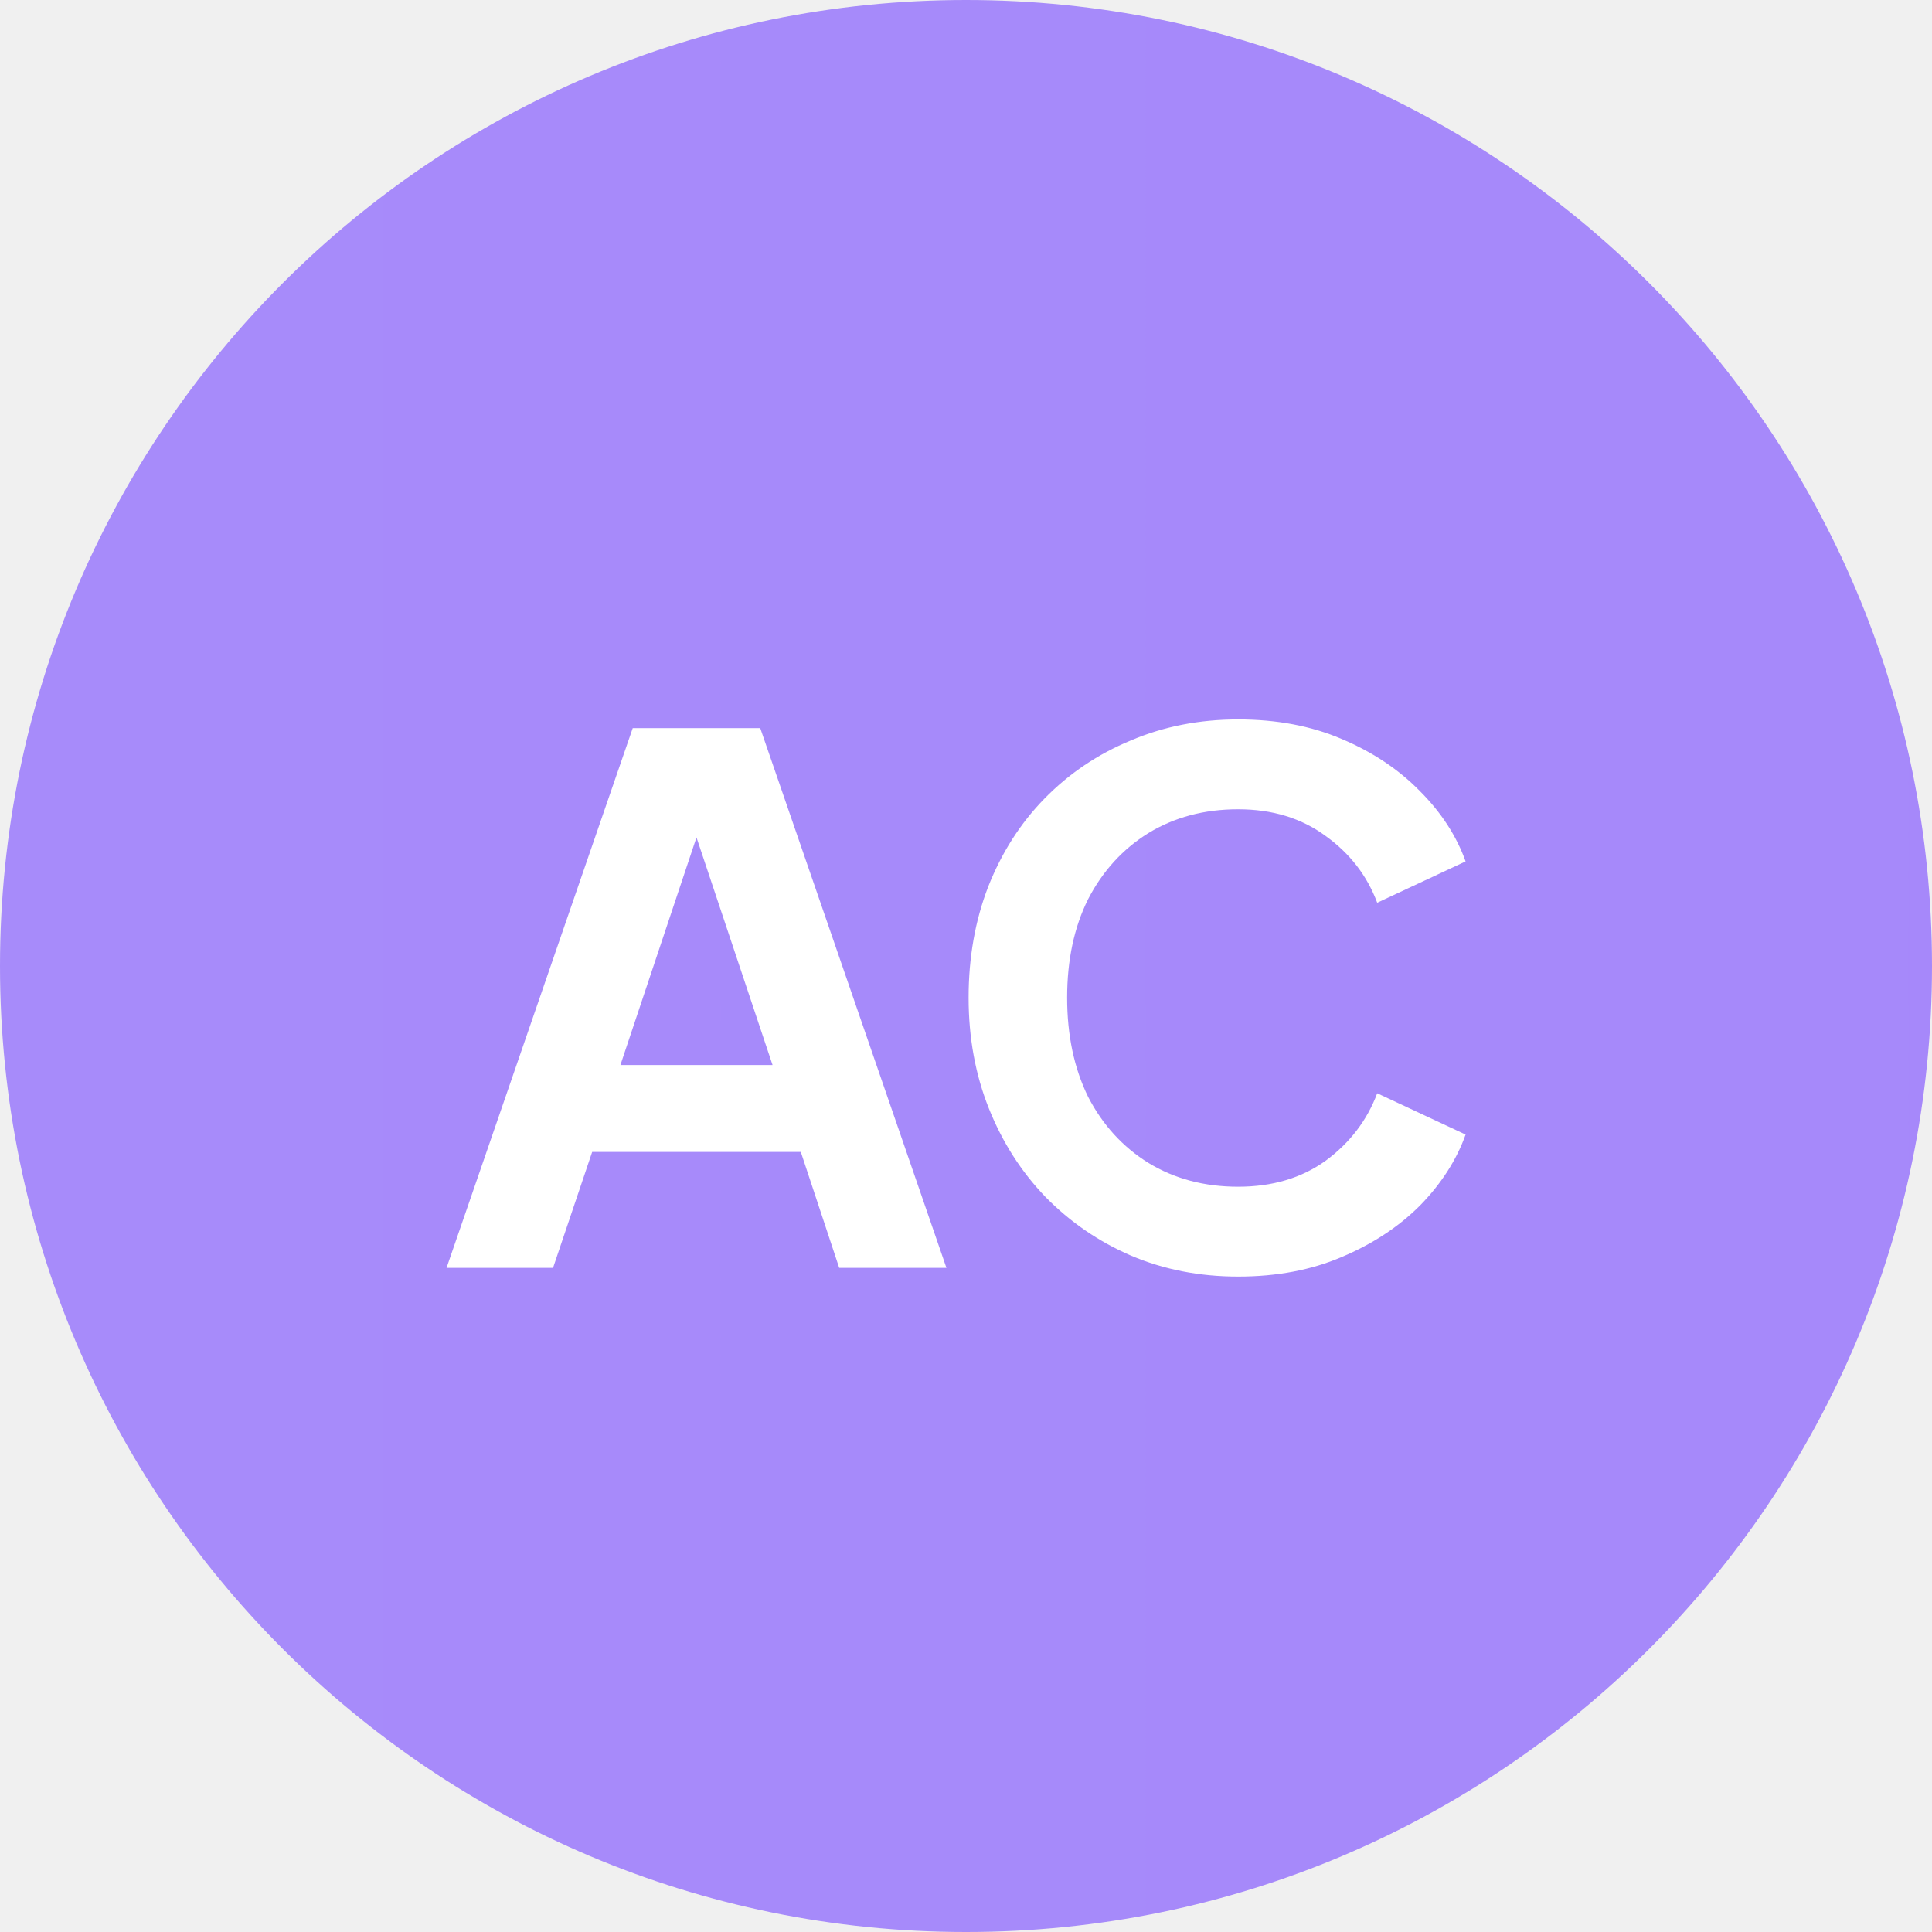
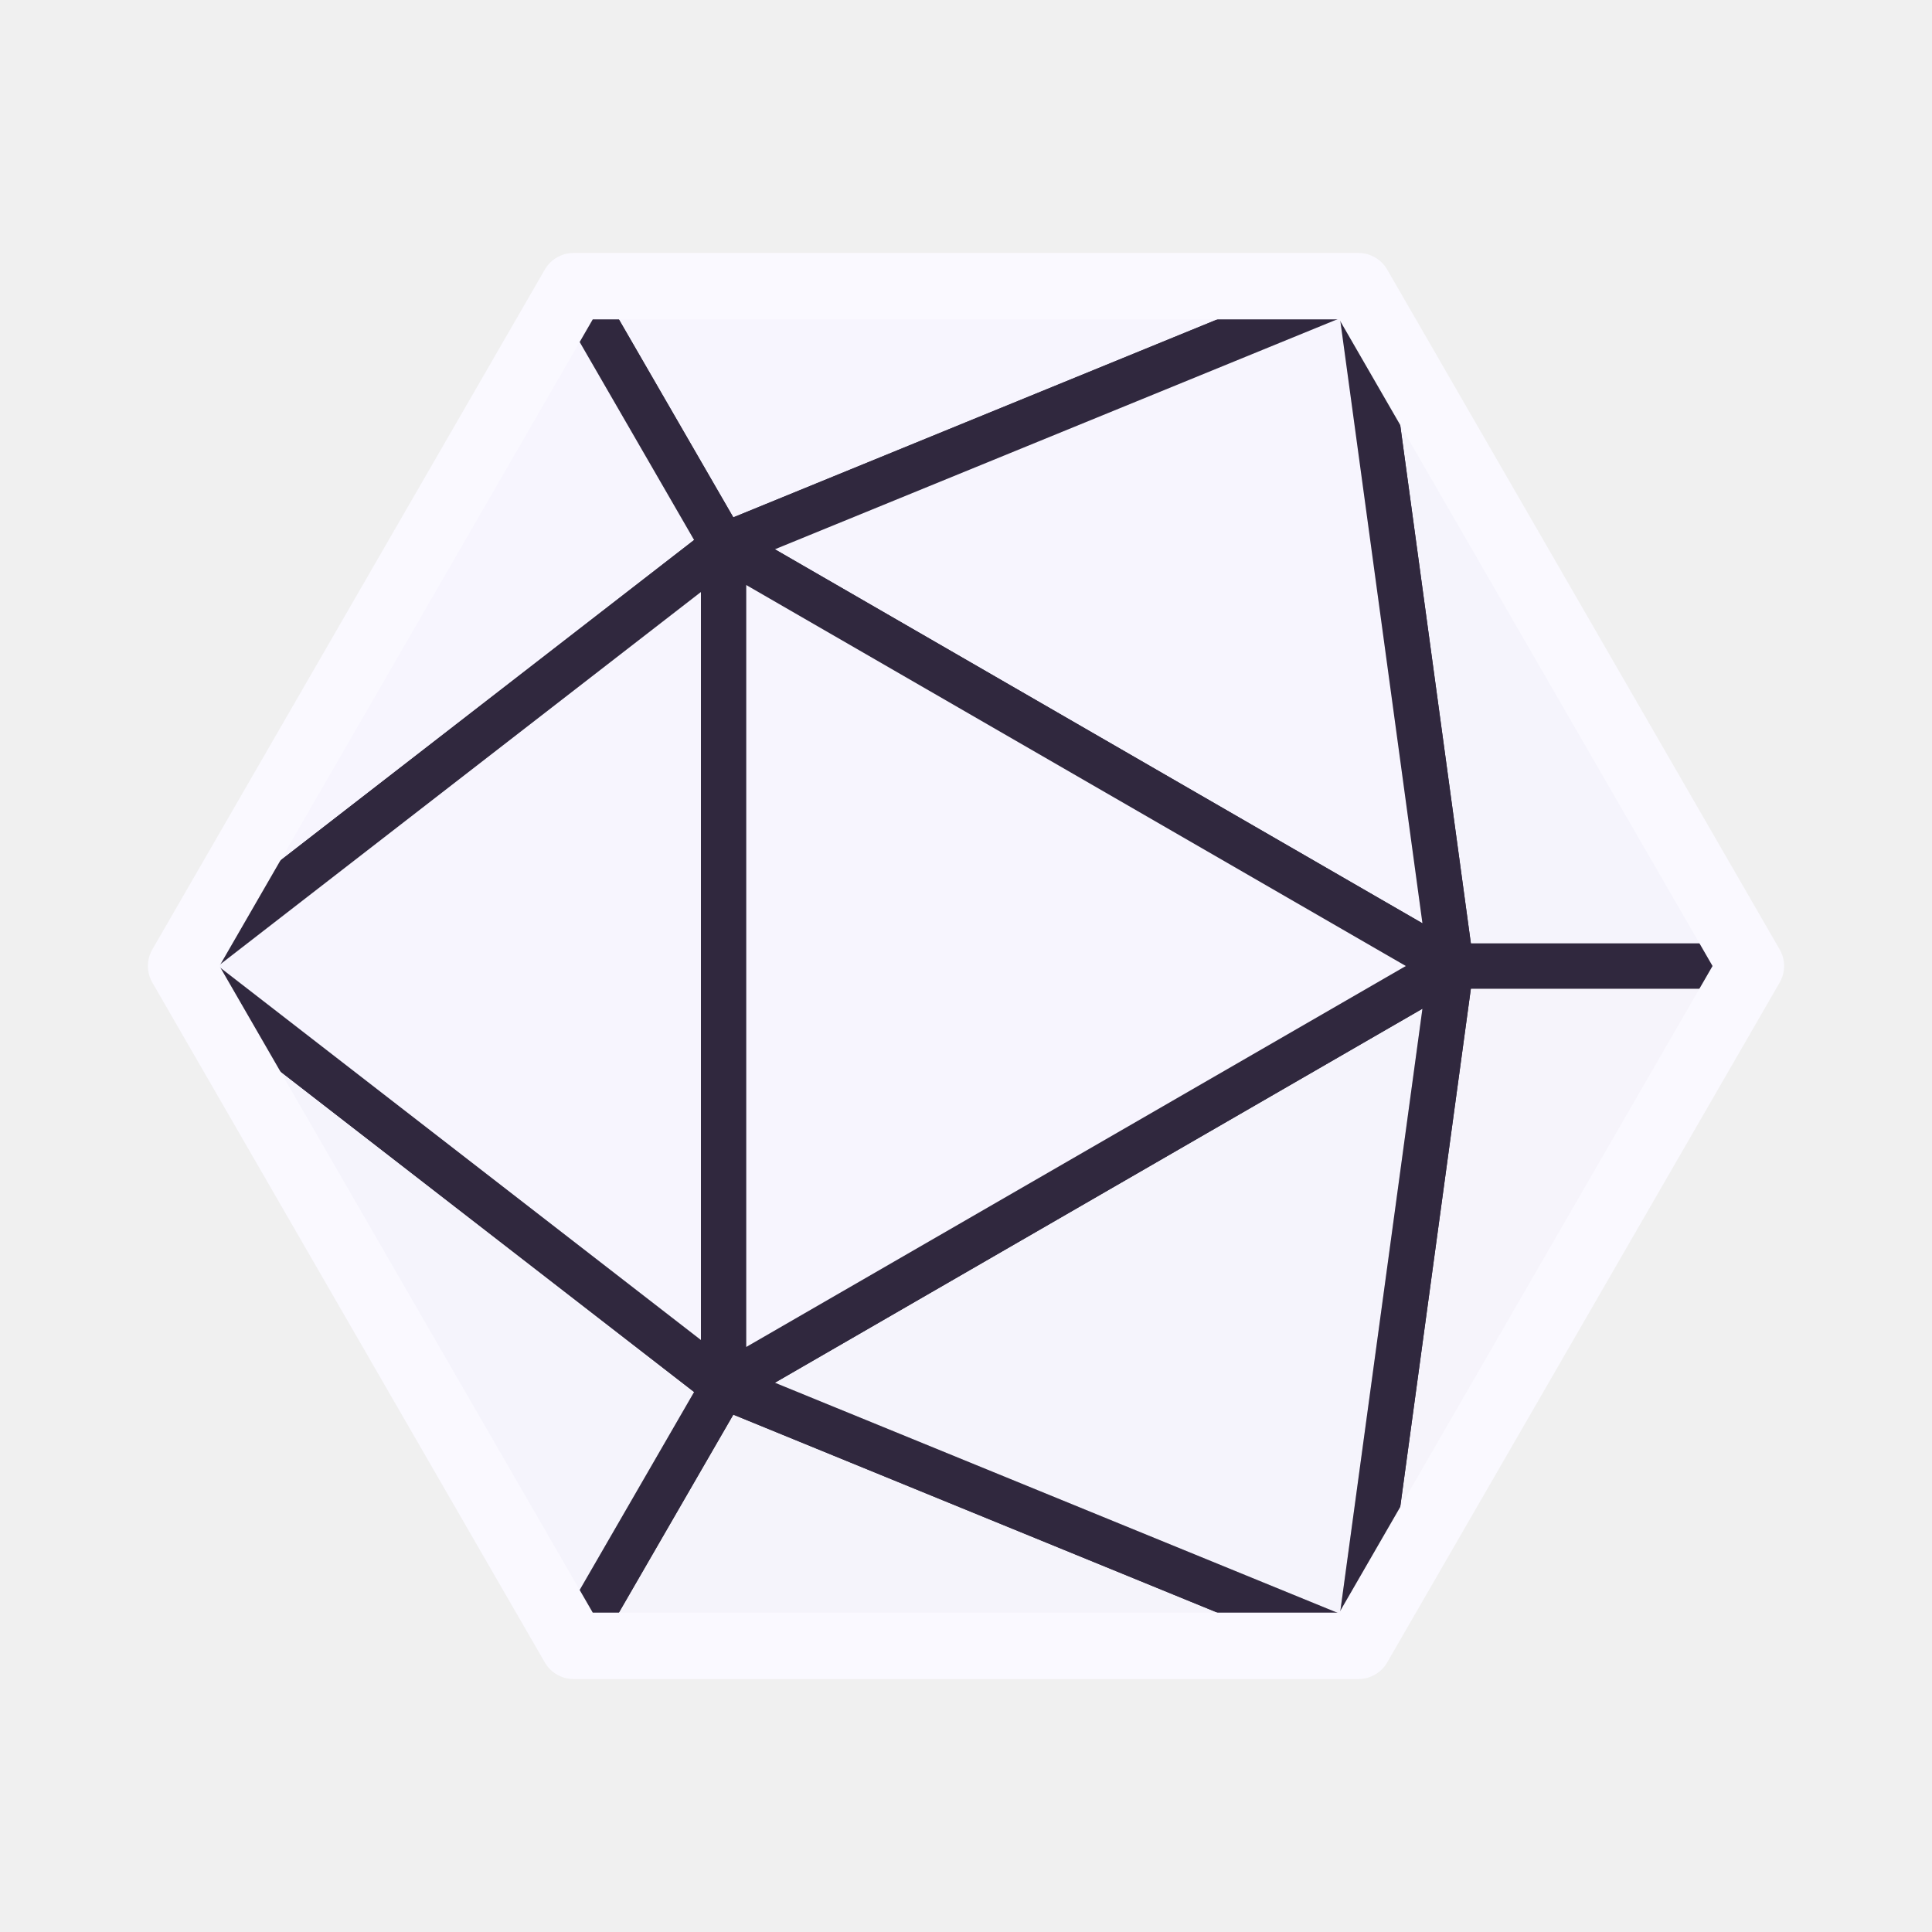
- <svg xmlns="http://www.w3.org/2000/svg" width="32" height="32" viewBox="0 0 32 32" fill="none">
-   <circle cx="16" cy="16" r="16" fill="url(#paint0_linear_4_2)" />
-   <path d="M7.396 21L10.48 12.06H12.592L15.676 21H13.9L13.264 19.08H9.808L9.16 21H7.396ZM10.276 17.64H12.796L11.308 13.188H11.764L10.276 17.64ZM20.507 21.144C19.867 21.144 19.275 21.028 18.731 20.796C18.195 20.564 17.723 20.24 17.315 19.824C16.915 19.408 16.603 18.92 16.379 18.36C16.155 17.8 16.043 17.188 16.043 16.524C16.043 15.86 16.151 15.248 16.367 14.688C16.591 14.12 16.903 13.632 17.303 13.224C17.711 12.808 18.187 12.488 18.731 12.264C19.275 12.032 19.867 11.916 20.507 11.916C21.147 11.916 21.719 12.024 22.223 12.24C22.735 12.456 23.167 12.744 23.519 13.104C23.871 13.456 24.123 13.844 24.275 14.268L22.811 14.952C22.643 14.504 22.359 14.136 21.959 13.848C21.559 13.552 21.075 13.404 20.507 13.404C19.947 13.404 19.451 13.536 19.019 13.8C18.595 14.064 18.263 14.428 18.023 14.892C17.791 15.356 17.675 15.9 17.675 16.524C17.675 17.148 17.791 17.696 18.023 18.168C18.263 18.632 18.595 18.996 19.019 19.26C19.451 19.524 19.947 19.656 20.507 19.656C21.075 19.656 21.559 19.512 21.959 19.224C22.359 18.928 22.643 18.556 22.811 18.108L24.275 18.792C24.123 19.216 23.871 19.608 23.519 19.968C23.167 20.32 22.735 20.604 22.223 20.82C21.719 21.036 21.147 21.144 20.507 21.144Z" fill="white" />
-   <defs>
-     <linearGradient id="paint0_linear_4_2" x1="0" y1="512" x2="1024" y2="512" gradientUnits="userSpaceOnUse">
-       <stop stop-color="#A78BFA" />
-       <stop offset="1" stop-color="#7C3AED" />
-     </linearGradient>
-   </defs>
+ <svg xmlns="http://www.w3.org/2000/svg" viewBox="0 0 64 64">
+   <style>.face{fill:#f7f5ff;stroke:#30283e;stroke-width:1.5;stroke-linejoin:round}.outline{fill:none;stroke:#faf9ff;stroke-width:2.2;stroke-linejoin:round}@media(prefers-color-scheme:light){.face{fill:#7c3aed;stroke:#4c1d95}.outline{stroke:#6d28d9}}</style>
+   <polygon class="face" points="23.97,45.92 19.00,54.52 45.00,54.52" fill-opacity="0.74" />
+   <polygon class="face" points="23.97,45.92 6.00,32.00 19.00,54.52" fill-opacity="0.83" />
+   <polygon class="face" points="23.97,18.08 45.00,9.48 19.00,9.48" fill-opacity="0.94" />
+   <polygon class="face" points="23.97,18.08 19.00,9.48 6.00,32.00" fill-opacity="0.96" />
+   <polygon class="face" points="45.00,54.52 58.00,32.00 48.07,32.00" fill-opacity="0.71" />
+   <polygon class="face" points="45.00,9.48 48.07,32.00 58.00,32.00" fill-opacity="0.79" />
+   <polygon class="face" points="23.97,45.92 23.97,18.08 6.00,32.00" fill-opacity="0.94" />
+   <polygon class="face" points="23.97,45.92 45.00,54.52 48.07,32.00" fill-opacity="0.79" />
+   <polygon class="face" points="23.97,18.08 48.07,32.00 45.00,9.48" fill-opacity="0.92" />
+   <polygon class="face" points="23.97,45.92 48.07,32.00 23.97,18.08" fill-opacity="0.92" />
+   <path class="outline" d="M6.00 32.00 L19.00 9.48 L45.00 9.48 L58.00 32.00 L45.00 54.52 L19.00 54.52Z" />
</svg>
